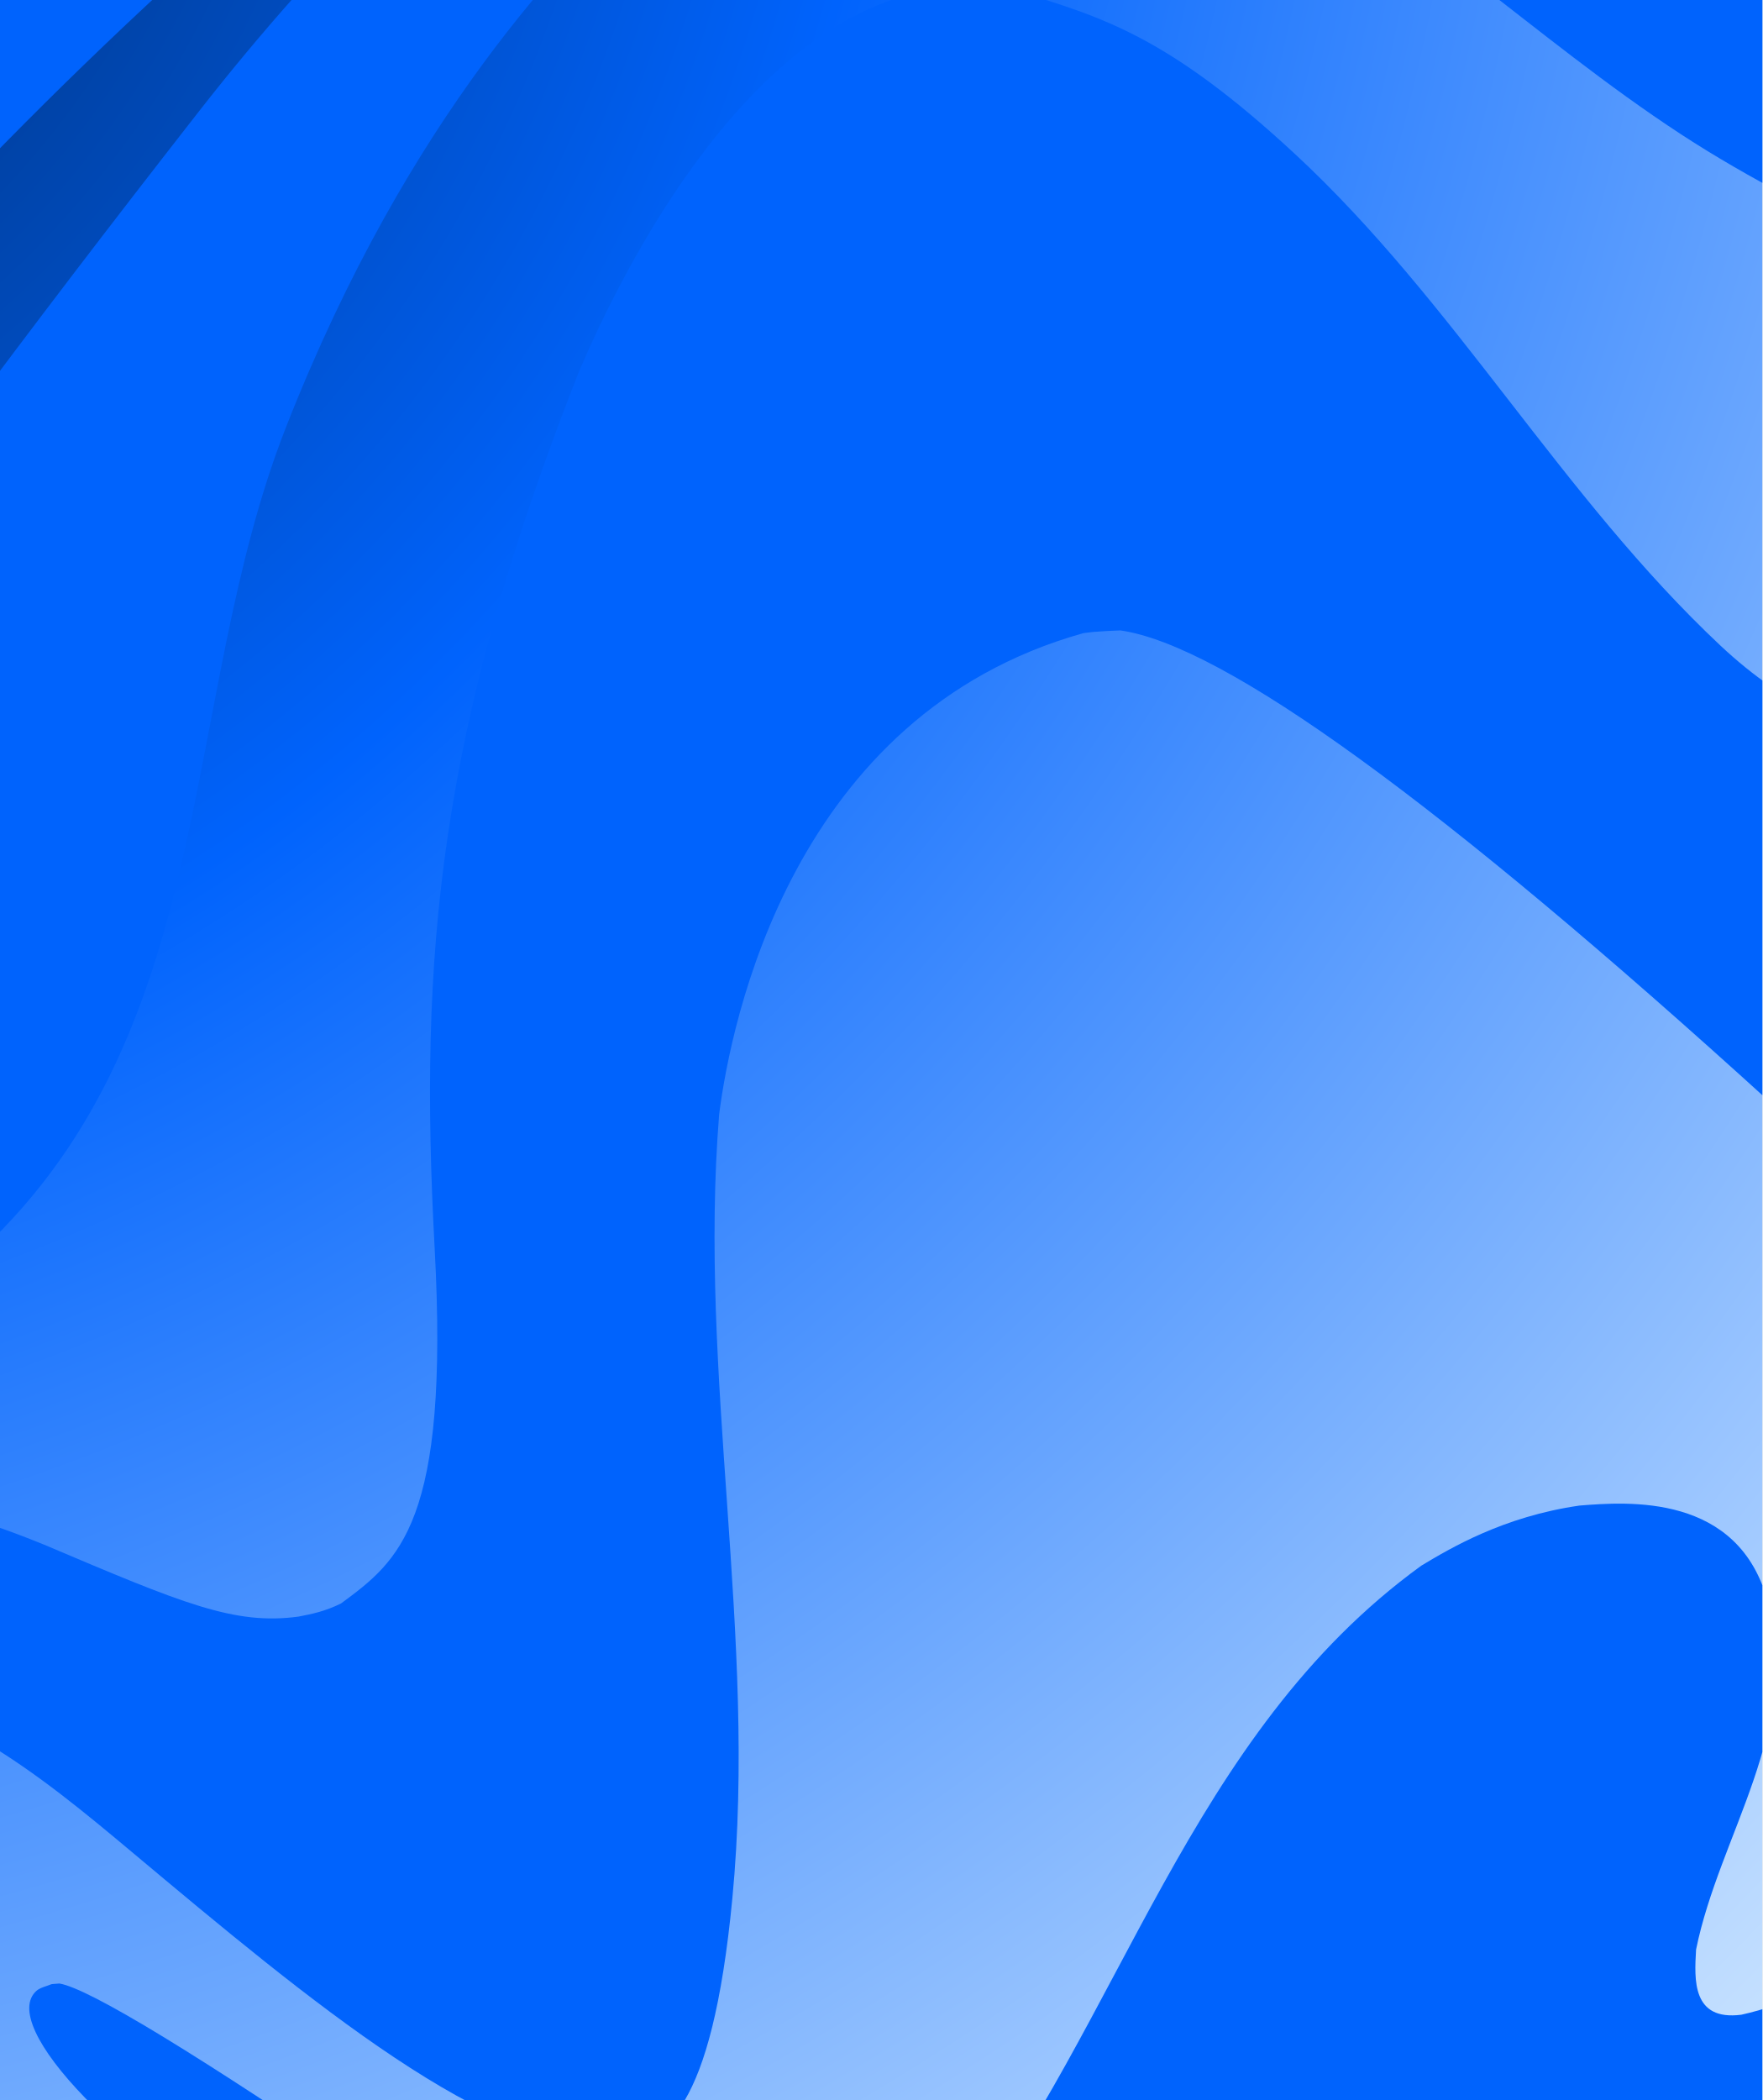
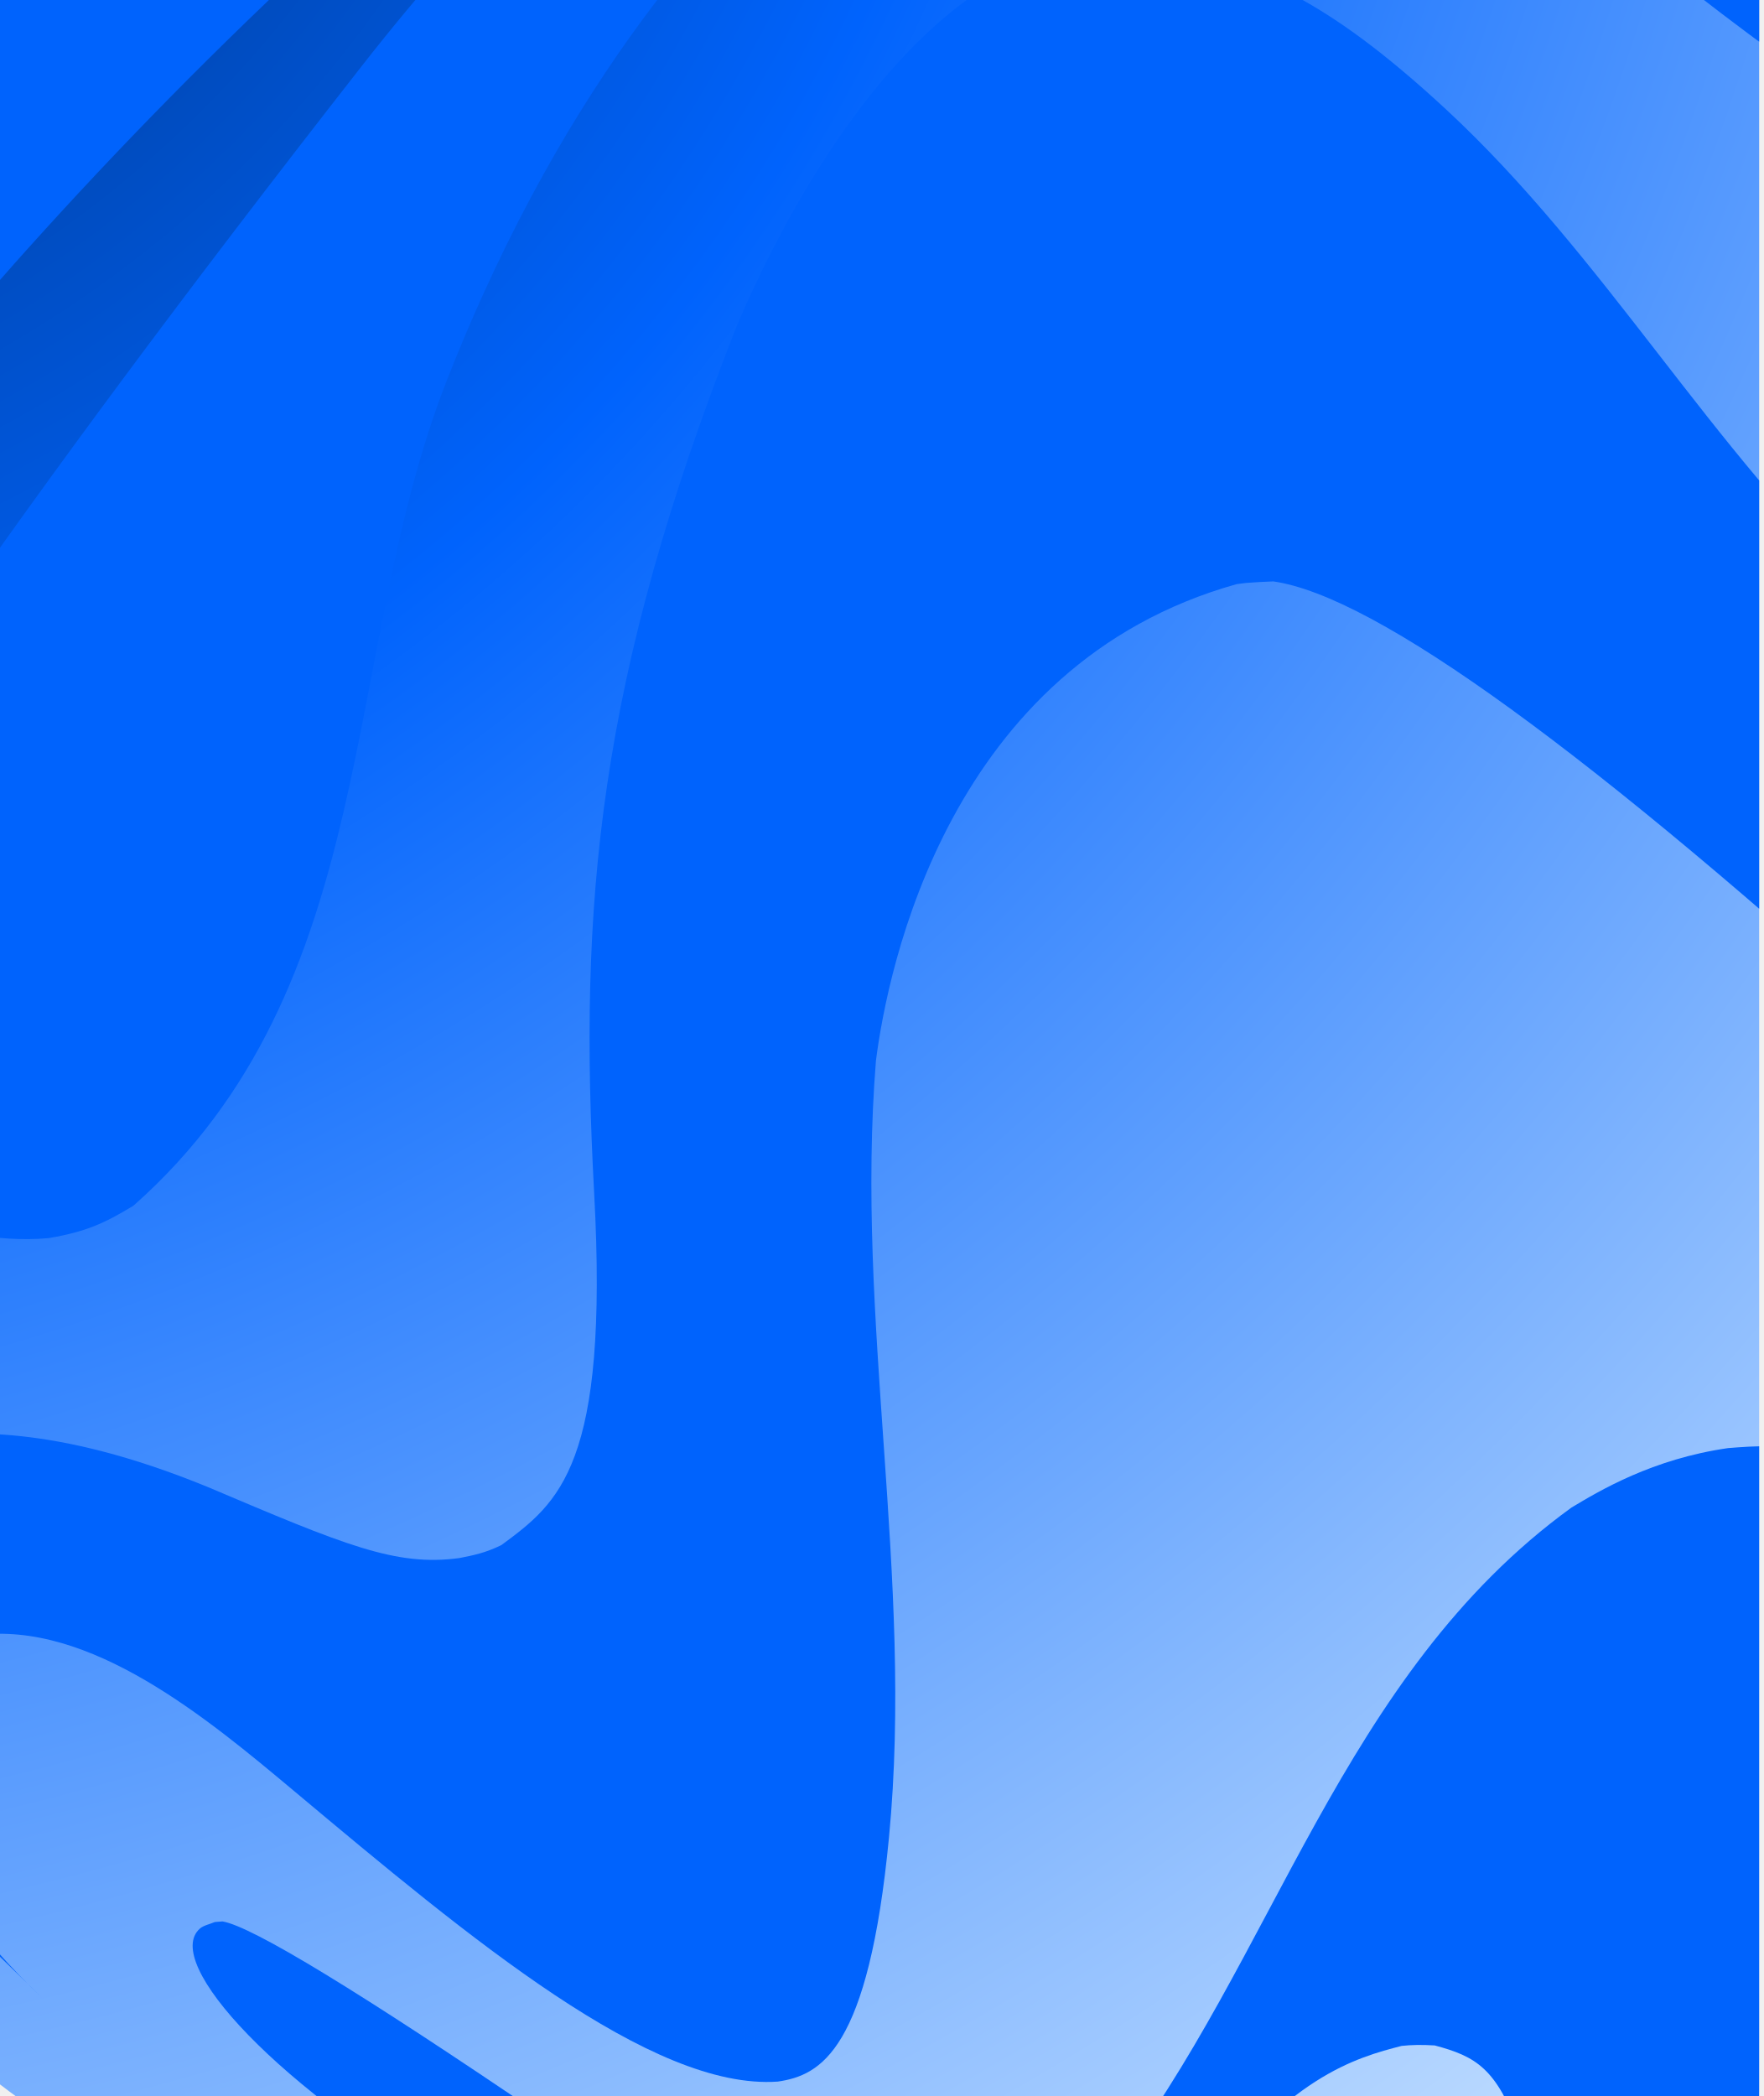
- <svg xmlns="http://www.w3.org/2000/svg" width="282" height="336" fill="none">
+ <svg xmlns="http://www.w3.org/2000/svg" width="207" height="246" fill="none">
  <g clip-path="url(#a)">
-     <circle cx="136.484" cy="162.484" r="229.484" fill="url(#b)" />
-     <path fill="#0063FD" d="m269.364 348.936.073-.067c.35-.459.82-1.068 1.171-1.527l-1.873-.996-1.079.103c-14.706 2.818-27.1 14.123-43.215 11.781-3.034-.439-4.185-3.613-5.299-6.678-3.803-10.485-7.121-12.363-13.788-14.154q-3.003-.19-5.361.078c-7.1 1.842-18.989 4.923-33.483 26.043q-15.192 24.437-17.596 24.644c-.759.067-1.775.155-2.534.247 3.225 1.172 7.235 2.627 22.71.537-1.301.17-3.04.413-4.34.573-9.876.81-23.076 1.579-32.983 1.682q-24.292-1.481-36.234-3.658-23.333-5.212-34.603-9.165-22.002-8.69-32.436-14.272l-.433-.232c-1.837-1.058-4.262-2.513-5.986-3.747q4.124.398 15.264 5c41.987 17.364 66.884 25.212 103.438 25.832a210 210 0 0 0 28.307-2.013l-.49.067C80.523 400.671-6.526 329.313 5.863 318.508c.583-.506 1.646-.723 2.353-1.032l.19-.031 1.105-.083q7.198 1.213 52.157 31.776c36.399 21.341 59.377 22.1 69.831 20.65 5.464-.996 12.941-2.363 21.362-11.976 26.755-34.454 37.22-80.223 74.573-107.308 4.582-2.751 13.112-7.864 25.31-9.613 7.647-.609 25.547-2.039 30.16 15.536 5.361 20.408-7.745 36.982-11.507 55.502-.283 4.829-.665 11.439 7.24 10.428 3.581-.836 6.966-1.625 14.706-6.858 15.31-11.254 22.823-19.221 40.976-38.473-15.419 27.617-37.896 52.596-64.96 71.905" />
-     <path fill="#0063FD" d="M363.571 193.039c-1.961-1.677-2.555-2.182-8.741-1.537l-1.182.155-3.034.428c-1.063.155-2.477.356-3.535.5-32.42 3.762-46.368-4.024-63.948-16.331q-79.005-71.838-103.856-75.388a95 95 0 0 0-4.401.248l-1.502.185c-46.61 13.029-56.409 62.225-58.298 76.993-3.374 41.889 6.136 83.567 2.111 125.466-3.308 34.459-11.001 38.447-17.952 39.479-20.367 1.461-49.743-23.137-78.148-46.93-13.927-11.662-32.999-27.632-51.384-25.165-28.963 7.92-8.834 40.124 10.656 58.561l-8.07-7.869q-15.858-17.54-22.73-27.183l-5.532-8.127-3.984-6.858c-9.984-23.437-3.25-37.096 20-40.594 7.668-.764 21.936-2.193 47.029 8.081 22.142 9.391 30.423 12.905 40.707 11.501 2.142-.418 4.164-.81 6.786-2.095 9.319-6.888 17.363-12.833 14.99-56.806-2.518-46.626.423-82.803 23.122-140.384 7.234-16.899 27.27-56.678 56.956-61.1 3.586-.371 6.677-.691 12.456.119 14.417 4.324 24.836 7.451 45.094 26.218 25.599 23.72 42.683 54.81 68.107 78.68 21.445 20.134 43.354 17.972 71.095 15.238 8.276-.336 11.419.418 16.305 6.032.253 1.568.496 3.142.718 4.726 3.075 21.677 3.023 43.076.201 63.742" />
-     <path fill="#0063FD" d="M342.829 61.485c-1.063-.769-2.43-1.873-3.545-2.565C316.663 44.931 291.307 36.072 269 21.495c-23.633-15.44-43.824-35.785-69.325-48.55-20.006-10.016-39.696-14.041-56.946-11.642-7.776 1.424-22.255 4.071-39.727 19.629C90.824-7.02 65.494 18.048 45.757 68.368c-17.364 44.279-10.413 97.788-50.661 133.377-4.701 2.838-7.642 4.195-13.68 5.222-17.44 1.573-32.807-8.767-49.99-8.7l-1.238.129c-5.527 2.193-20.212 8.013-8.22 44.634l-4.433-12.838c-1.857-6.92-4.427-16.125-5.918-23.127-.986-7.054 4.768-41.559 120.28-189.327 40.418-51.729 79.222-74.232 90.151-79.898 3.286-1.181 3.415-1.228 6.403-1.739 73.314-7.683 195.916 94.259 196.948 95.306a229 229 0 0 1 17.425 30.078" />
-     <path fill="#0063FD" d="M104.972-66.048q-2.337 2.595-8.824 7.25C-1.453 11.244-57.336 88.536-72.14 110.553c-12.894 18.922-19.448 31.621-20.614 39.975.795-9.128 2.059-21.29 3.462-30.346q5.217-23.334 9.17-34.593l1.305-3.627c1.528-3.654 1.94-4.64 6.063-12.327 18.757-33.205 32.24-49.723 50.558-68.588 20.46-19.943 41.59-32.059 47.183-32.962.336.005.78.01 1.11.016 1.192 1.78-.227 4.004.985 5.784l.924.145c4.814-1.868 5.96-2.312 17.745-9.547 44.851-27.544 58.721-30.474 58.84-30.495.109.036.268-.026.382-.041" />
+     <circle cx="103.798" cy="107.796" r="171.749" fill="url(#b)" />
+     <path fill="#0063FD" d="m214.89 248.448.053-.049c.254-.334.596-.776.85-1.109l-1.36-.724-.784.075c-10.683 2.047-19.687 10.26-31.393 8.558-2.204-.319-3.04-2.624-3.85-4.851-2.763-7.617-5.173-8.981-10.016-10.282q-2.181-.138-3.895.056c-5.158 1.339-13.794 3.576-24.324 18.919q-11.036 17.753-12.782 17.903c-.551.049-1.29.112-1.841.18 2.343.851 5.256 1.908 16.497.39-.944.123-2.207.3-3.152.416-7.175.588-16.763 1.147-23.96 1.222q-17.649-1.075-26.322-2.658-16.95-3.786-25.138-6.657-15.983-6.313-23.563-10.369l-.315-.168c-1.334-.769-3.096-1.826-4.348-2.722q2.995.29 11.088 3.633c30.502 12.613 48.588 18.315 75.142 18.765 6.965-.03 13.69-.506 20.565-1.462l-.356.048c-63.98 8.468-127.217-43.37-118.217-51.219.424-.367 1.196-.525 1.71-.75l.138-.022.802-.06q5.23.88 37.89 23.083c26.442 15.504 43.134 16.055 50.729 15.002 3.969-.724 9.401-1.717 15.518-8.701 19.436-25.028 27.038-58.278 54.174-77.953 3.328-1.998 9.525-5.713 18.386-6.984 5.555-.442 18.559-1.481 21.91 11.287 3.895 14.825-5.626 26.865-8.359 40.319-.206 3.508-.484 8.31 5.259 7.575 2.602-.607 5.061-1.18 10.683-4.981 11.122-8.176 16.58-13.964 29.767-27.949-11.2 20.062-27.529 38.208-47.19 52.235" />
+     <path fill="#0063FD" d="M283.326 135.197c-1.424-1.218-1.855-1.585-6.349-1.117l-.859.113-2.204.311c-.772.112-1.799.258-2.568.363-23.552 2.733-33.684-2.923-46.455-11.864q-57.393-52.186-75.446-54.765c-.96.03-2.238.101-3.197.18l-1.091.135c-33.86 9.465-40.979 45.203-42.351 55.931-2.451 30.43 4.457 60.707 1.533 91.145-2.402 25.032-7.991 27.93-13.04 28.679-14.796 1.061-36.136-16.808-56.772-34.092-10.117-8.472-23.971-20.073-37.327-18.282-21.04 5.754-6.418 29.149 7.74 42.542l-5.862-5.716q-11.52-12.741-16.512-19.747l-4.019-5.904-2.894-4.982c-7.253-17.026-2.361-26.948 14.53-29.489 5.57-.555 15.934-1.594 34.163 5.87 16.085 6.822 22.102 9.375 29.572 8.355 1.556-.304 3.025-.588 4.93-1.522 6.77-5.004 12.613-9.322 10.889-41.267-1.83-33.871.307-60.152 16.797-101.982C91.789 25.816 106.345-3.08 127.91-6.294c2.605-.27 4.851-.502 9.049.087C147.432-3.067 155-.795 169.717 12.839c18.596 17.232 31.008 39.816 49.476 57.157 15.579 14.627 31.495 13.056 51.647 11.07 6.013-.245 8.296.303 11.845 4.381q.277 1.709.522 3.434c2.234 15.747 2.196 31.292.146 46.305" />
+     <path fill="#0063FD" d="M268.259 39.629c-.772-.559-1.766-1.361-2.575-1.863-16.434-10.162-34.854-16.599-51.059-27.188-17.168-11.216-31.836-25.996-50.361-35.27-14.533-7.276-28.837-10.2-41.368-8.456-5.649 1.034-16.167 2.957-28.86 14.259C85.19-10.136 66.788 8.074 52.45 44.629c-12.613 32.166-7.564 71.038-36.802 96.891-3.415 2.062-5.552 3.048-9.938 3.794-12.67 1.143-23.833-6.369-36.315-6.32l-.9.094c-4.015 1.593-14.683 5.821-5.971 32.424l-3.22-9.326c-1.35-5.027-3.216-11.714-4.3-16.801-.716-5.124 3.464-30.19 87.378-137.536 29.362-37.579 57.55-53.926 65.49-58.042 2.388-.858 2.481-.892 4.652-1.263 53.258-5.581 142.323 68.474 143.072 69.235a166 166 0 0 1 12.659 21.85" />
+     <path fill="#0063FD" d="M95.467-53.018q-1.697 1.886-6.41 5.267C18.155 3.13-22.442 59.279-33.196 75.275c-9.368 13.745-14.128 22.97-14.975 29.039.577-6.63 1.495-15.466 2.515-22.045q3.79-16.95 6.66-25.13l.95-2.635c1.109-2.654 1.409-3.37 4.404-8.955 13.626-24.122 23.42-36.12 36.728-49.825 14.862-14.488 30.213-23.29 34.276-23.945l.806.01c.866 1.294-.165 2.91.716 4.203l.67.105c3.498-1.357 4.33-1.68 12.892-6.935C85.028-50.848 95.104-52.976 95.19-52.99c.079.026.195-.02.277-.03" />
  </g>
  <defs>
-     <radialGradient id="b" cx="0" cy="0" r="1" gradientTransform="rotate(44.165 50.49 -153.966)scale(742.004)" gradientUnits="userSpaceOnUse">
+     <radialGradient id="b" cx="0" cy="0" r="1" gradientTransform="rotate(44.165 55.633 -120.1)scale(555.326)" gradientUnits="userSpaceOnUse">
      <stop stop-color="#001C3F" />
      <stop offset=".332" stop-color="#0063FD" />
      <stop offset=".741" stop-color="#C3DFFF" />
      <stop offset="1" stop-color="#fff" />
    </radialGradient>
    <clipPath id="a">
-       <path fill="#fff" d="M0 0h282v336H0z" />
+       <path fill="#fff" d="M0 0h206.464v246H0z" />
    </clipPath>
  </defs>
</svg>
